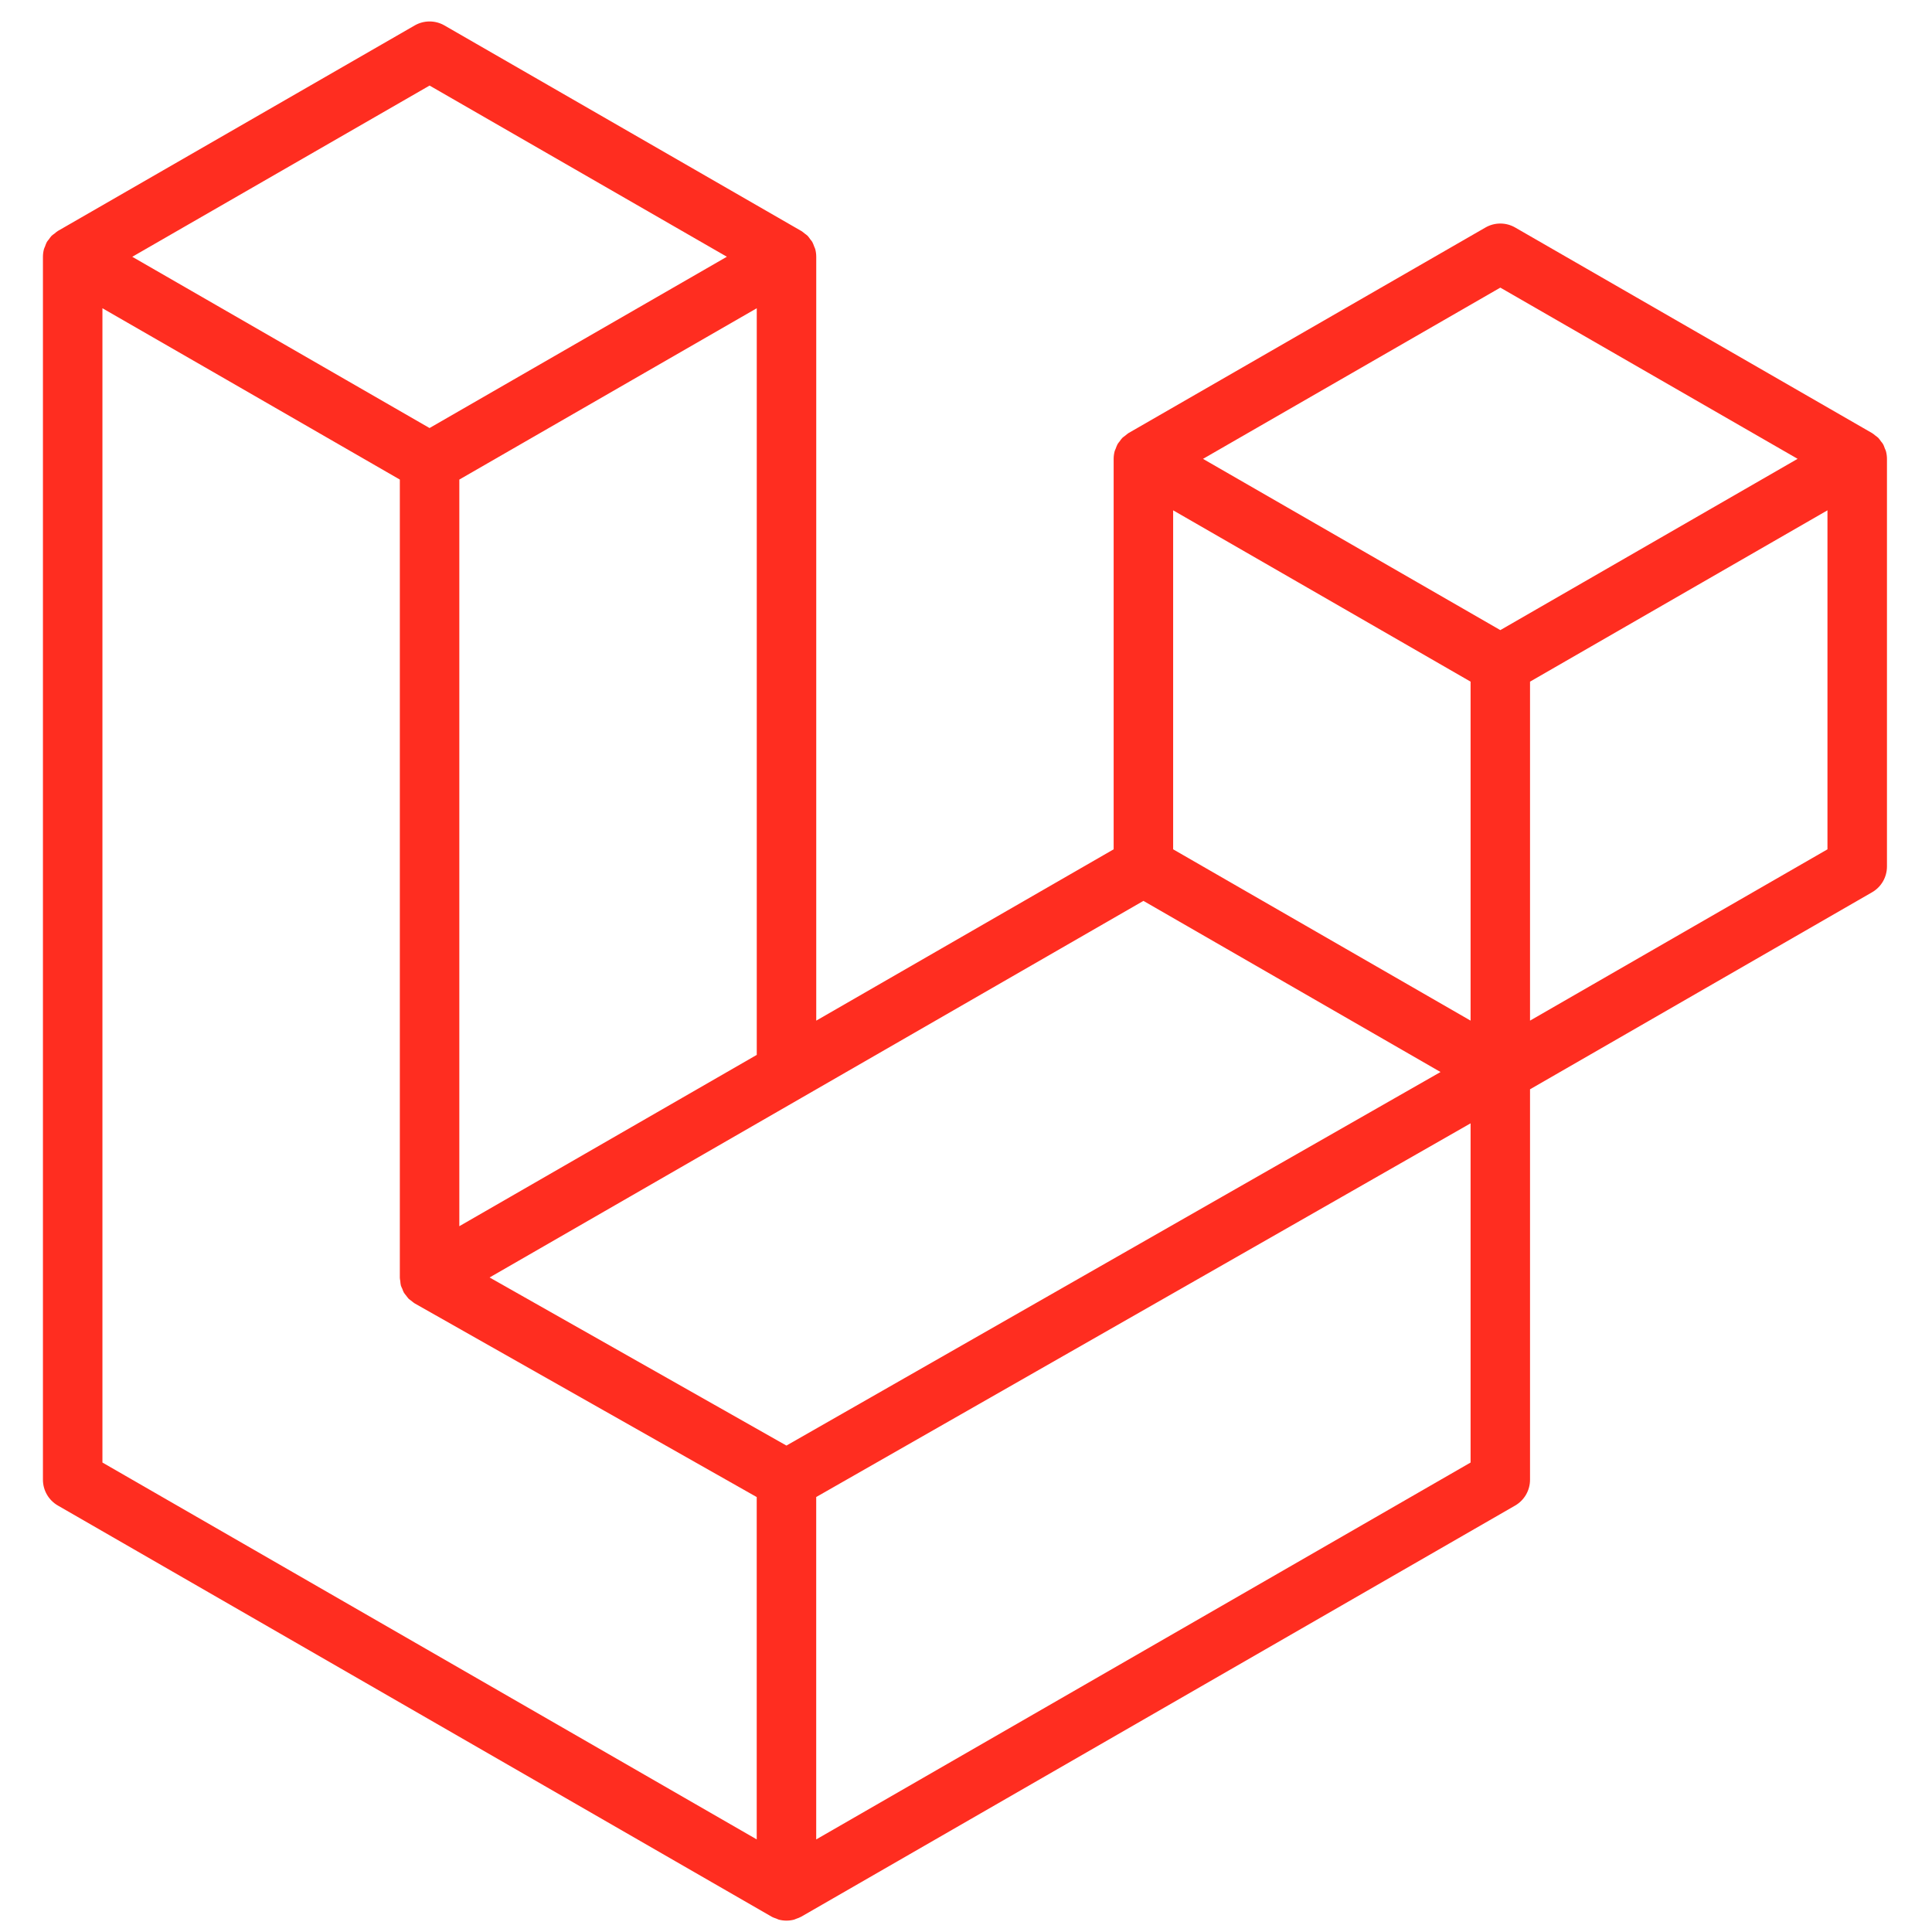
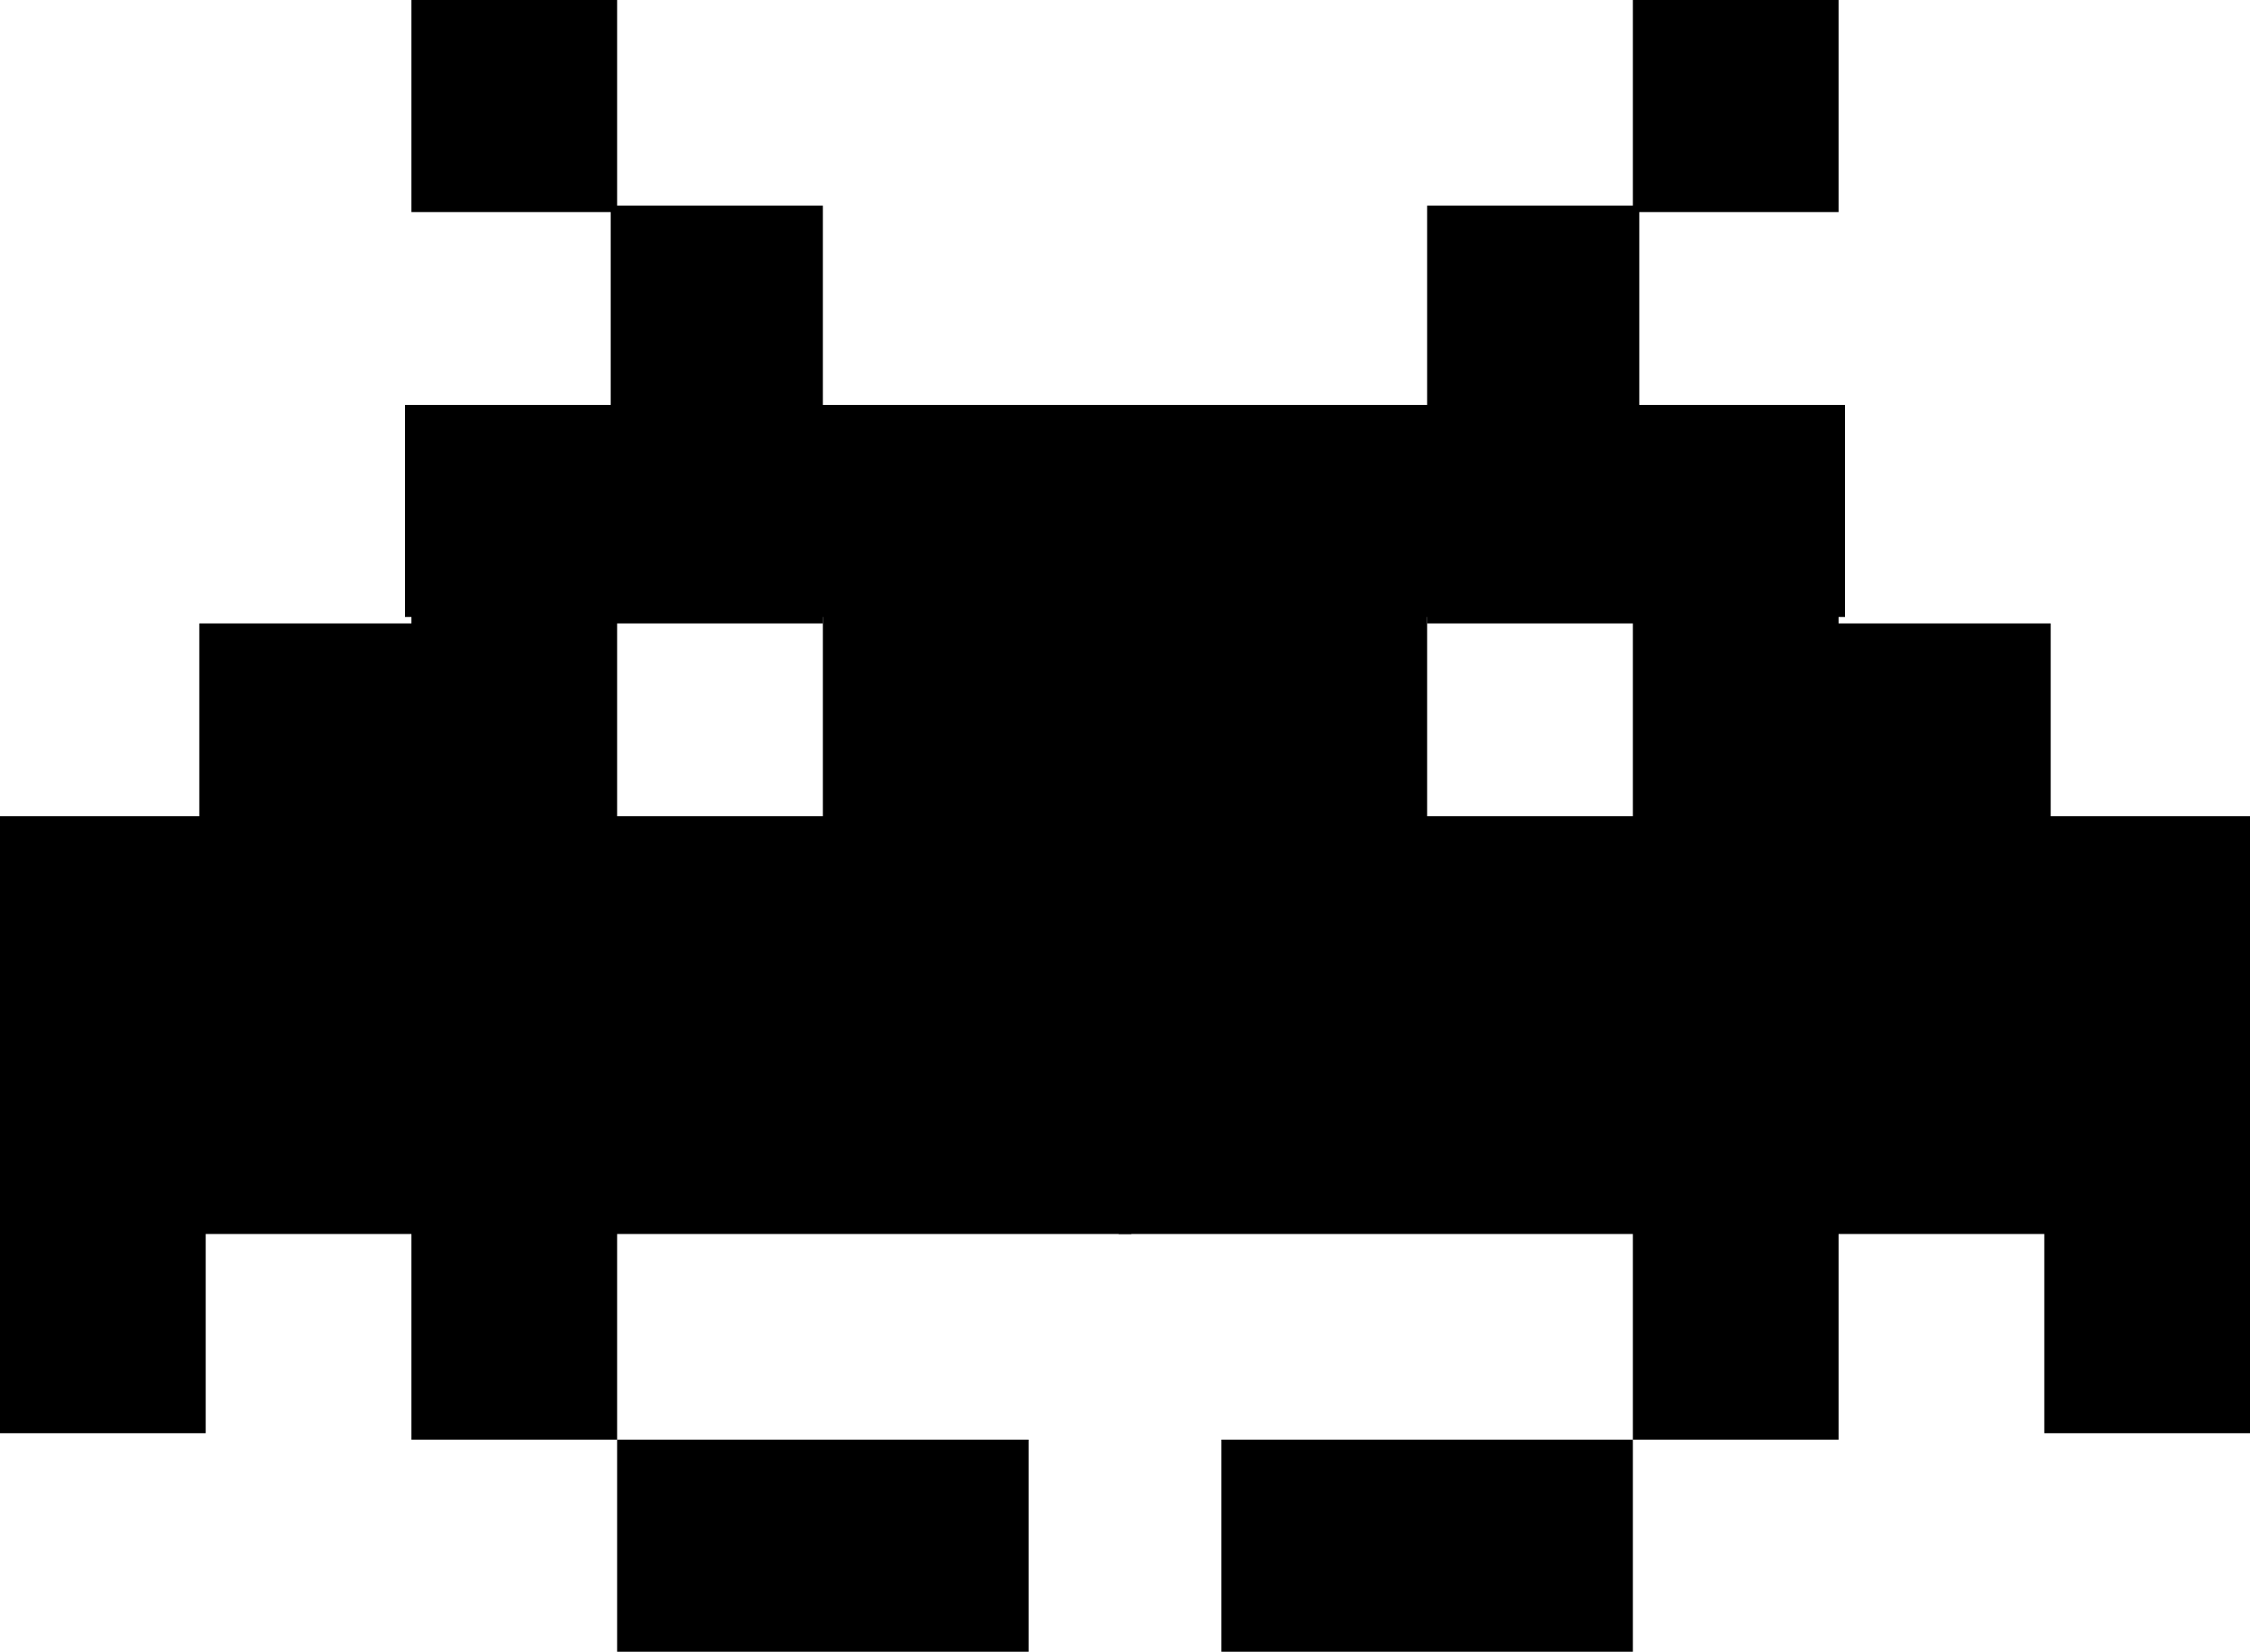
- <svg xmlns="http://www.w3.org/2000/svg" width="166" height="166" viewBox="0 0 166 166" fill="none">
-   <path fill-rule="evenodd" clip-rule="evenodd" d="M162.041 38.759C162.099 38.977 162.129 39.201 162.13 39.426V74.452C162.13 74.902 162.011 75.344 161.786 75.733C161.561 76.122 161.237 76.444 160.847 76.668L131.462 93.594V127.141C131.462 128.054 130.977 128.897 130.186 129.357L68.847 164.683C68.707 164.763 68.554 164.814 68.401 164.868C68.343 164.887 68.289 164.922 68.228 164.938C67.8 165.051 67.349 165.051 66.92 164.938C66.85 164.919 66.786 164.881 66.719 164.855C66.579 164.804 66.432 164.76 66.298 164.683L4.972 129.357C4.583 129.133 4.259 128.81 4.034 128.421C3.808 128.032 3.69 127.591 3.689 127.141L3.689 22.063C3.689 21.834 3.721 21.61 3.779 21.393C3.798 21.32 3.843 21.253 3.868 21.179C3.916 21.045 3.961 20.908 4.031 20.783C4.079 20.7 4.149 20.633 4.206 20.557C4.28 20.454 4.347 20.349 4.433 20.26C4.506 20.186 4.602 20.132 4.685 20.068C4.778 19.992 4.861 19.909 4.966 19.848L35.633 2.185C36.022 1.961 36.462 1.844 36.91 1.844C37.358 1.844 37.798 1.961 38.186 2.185L68.851 19.848H68.857C68.959 19.912 69.045 19.992 69.138 20.065C69.221 20.129 69.313 20.186 69.387 20.257C69.476 20.349 69.54 20.454 69.616 20.557C69.671 20.633 69.744 20.7 69.789 20.783C69.862 20.911 69.904 21.045 69.955 21.179C69.98 21.253 70.025 21.32 70.044 21.396C70.103 21.614 70.133 21.838 70.133 22.063V87.694L95.686 72.974V39.423C95.686 39.2 95.718 38.973 95.775 38.759C95.798 38.683 95.839 38.615 95.865 38.542C95.916 38.408 95.96 38.271 96.031 38.146C96.079 38.063 96.149 37.996 96.203 37.92C96.279 37.818 96.343 37.712 96.433 37.623C96.506 37.549 96.599 37.495 96.681 37.431C96.777 37.355 96.86 37.272 96.962 37.211L127.633 19.548C128.021 19.324 128.461 19.206 128.91 19.206C129.358 19.206 129.798 19.324 130.186 19.548L160.85 37.211C160.959 37.275 161.042 37.355 161.137 37.428C161.217 37.492 161.31 37.549 161.383 37.62C161.473 37.712 161.536 37.818 161.613 37.92C161.67 37.996 161.741 38.063 161.785 38.146C161.859 38.271 161.9 38.408 161.951 38.542C161.98 38.615 162.021 38.683 162.041 38.759ZM157.018 72.974V43.848L146.287 50.028L131.462 58.568V87.694L157.021 72.974H157.018ZM126.354 125.663V96.518L111.771 104.85L70.13 128.626V158.046L126.354 125.663ZM8.801 26.485V125.663L65.018 158.043V128.629L35.649 112L35.64 111.994L35.627 111.988C35.528 111.93 35.445 111.847 35.353 111.777C35.273 111.713 35.18 111.662 35.11 111.592L35.104 111.582C35.021 111.502 34.963 111.403 34.893 111.314C34.829 111.228 34.753 111.154 34.702 111.065L34.699 111.055C34.641 110.96 34.606 110.845 34.565 110.736C34.523 110.64 34.469 110.551 34.443 110.449C34.411 110.328 34.405 110.197 34.392 110.072C34.379 109.976 34.354 109.881 34.354 109.785V109.778V41.205L19.532 32.662L8.801 26.485ZM36.913 7.35L11.364 22.063L36.907 36.777L62.453 22.06L36.907 7.35H36.913ZM50.2 99.174L65.022 90.637V26.485L54.291 32.665L39.466 41.205V105.357L50.2 99.174ZM128.91 24.713L103.363 39.426L128.91 54.14L154.453 39.423L128.91 24.713ZM126.354 58.568L111.529 50.028L100.798 43.848V72.974L115.619 81.511L126.354 87.694V58.568ZM67.571 124.205L105.042 102.803L123.772 92.109L98.245 77.405L68.854 94.334L42.066 109.762L67.571 124.205Z" fill="#FF2D20" />
+ <svg xmlns="http://www.w3.org/2000/svg" viewBox="0 0 350 257">
+   <g id="hsi">
+     <path d="M0 127h176v65H0z" />
+     <path d="M64 63h32v161H64z" />
+     <path d="M96 224h64v33H96z" />
+     <path d="M64 0h32v33H64z" />
+     <path d="M31 97h38v33H31z" />
+     <path d="M0 190h32v33H0z" />
+     <path d="M95 32h33v65h-33z" />
+     <path d="M128 64h48v65h-48z" />
+     <path d="M63 63h112v33H63z" />
+   </g>
+   <g transform="translate(350, 0) scale(-1, 1)">
+     <path d="M0 127h176v65H0z" />
+     <path d="M64 63h32v161H64z" />
+     <path d="M96 224h64v33H96z" />
+     <path d="M64 0h32v33H64z" />
+     <path d="M31 97h38v33H31z" />
+     <path d="M0 190h32v33H0z" />
+     <path d="M95 32h33v65h-33z" />
+     <path d="M128 64h48v65h-48z" />
+     <path d="M63 63h112v33H63z" />
+   </g>
</svg>
